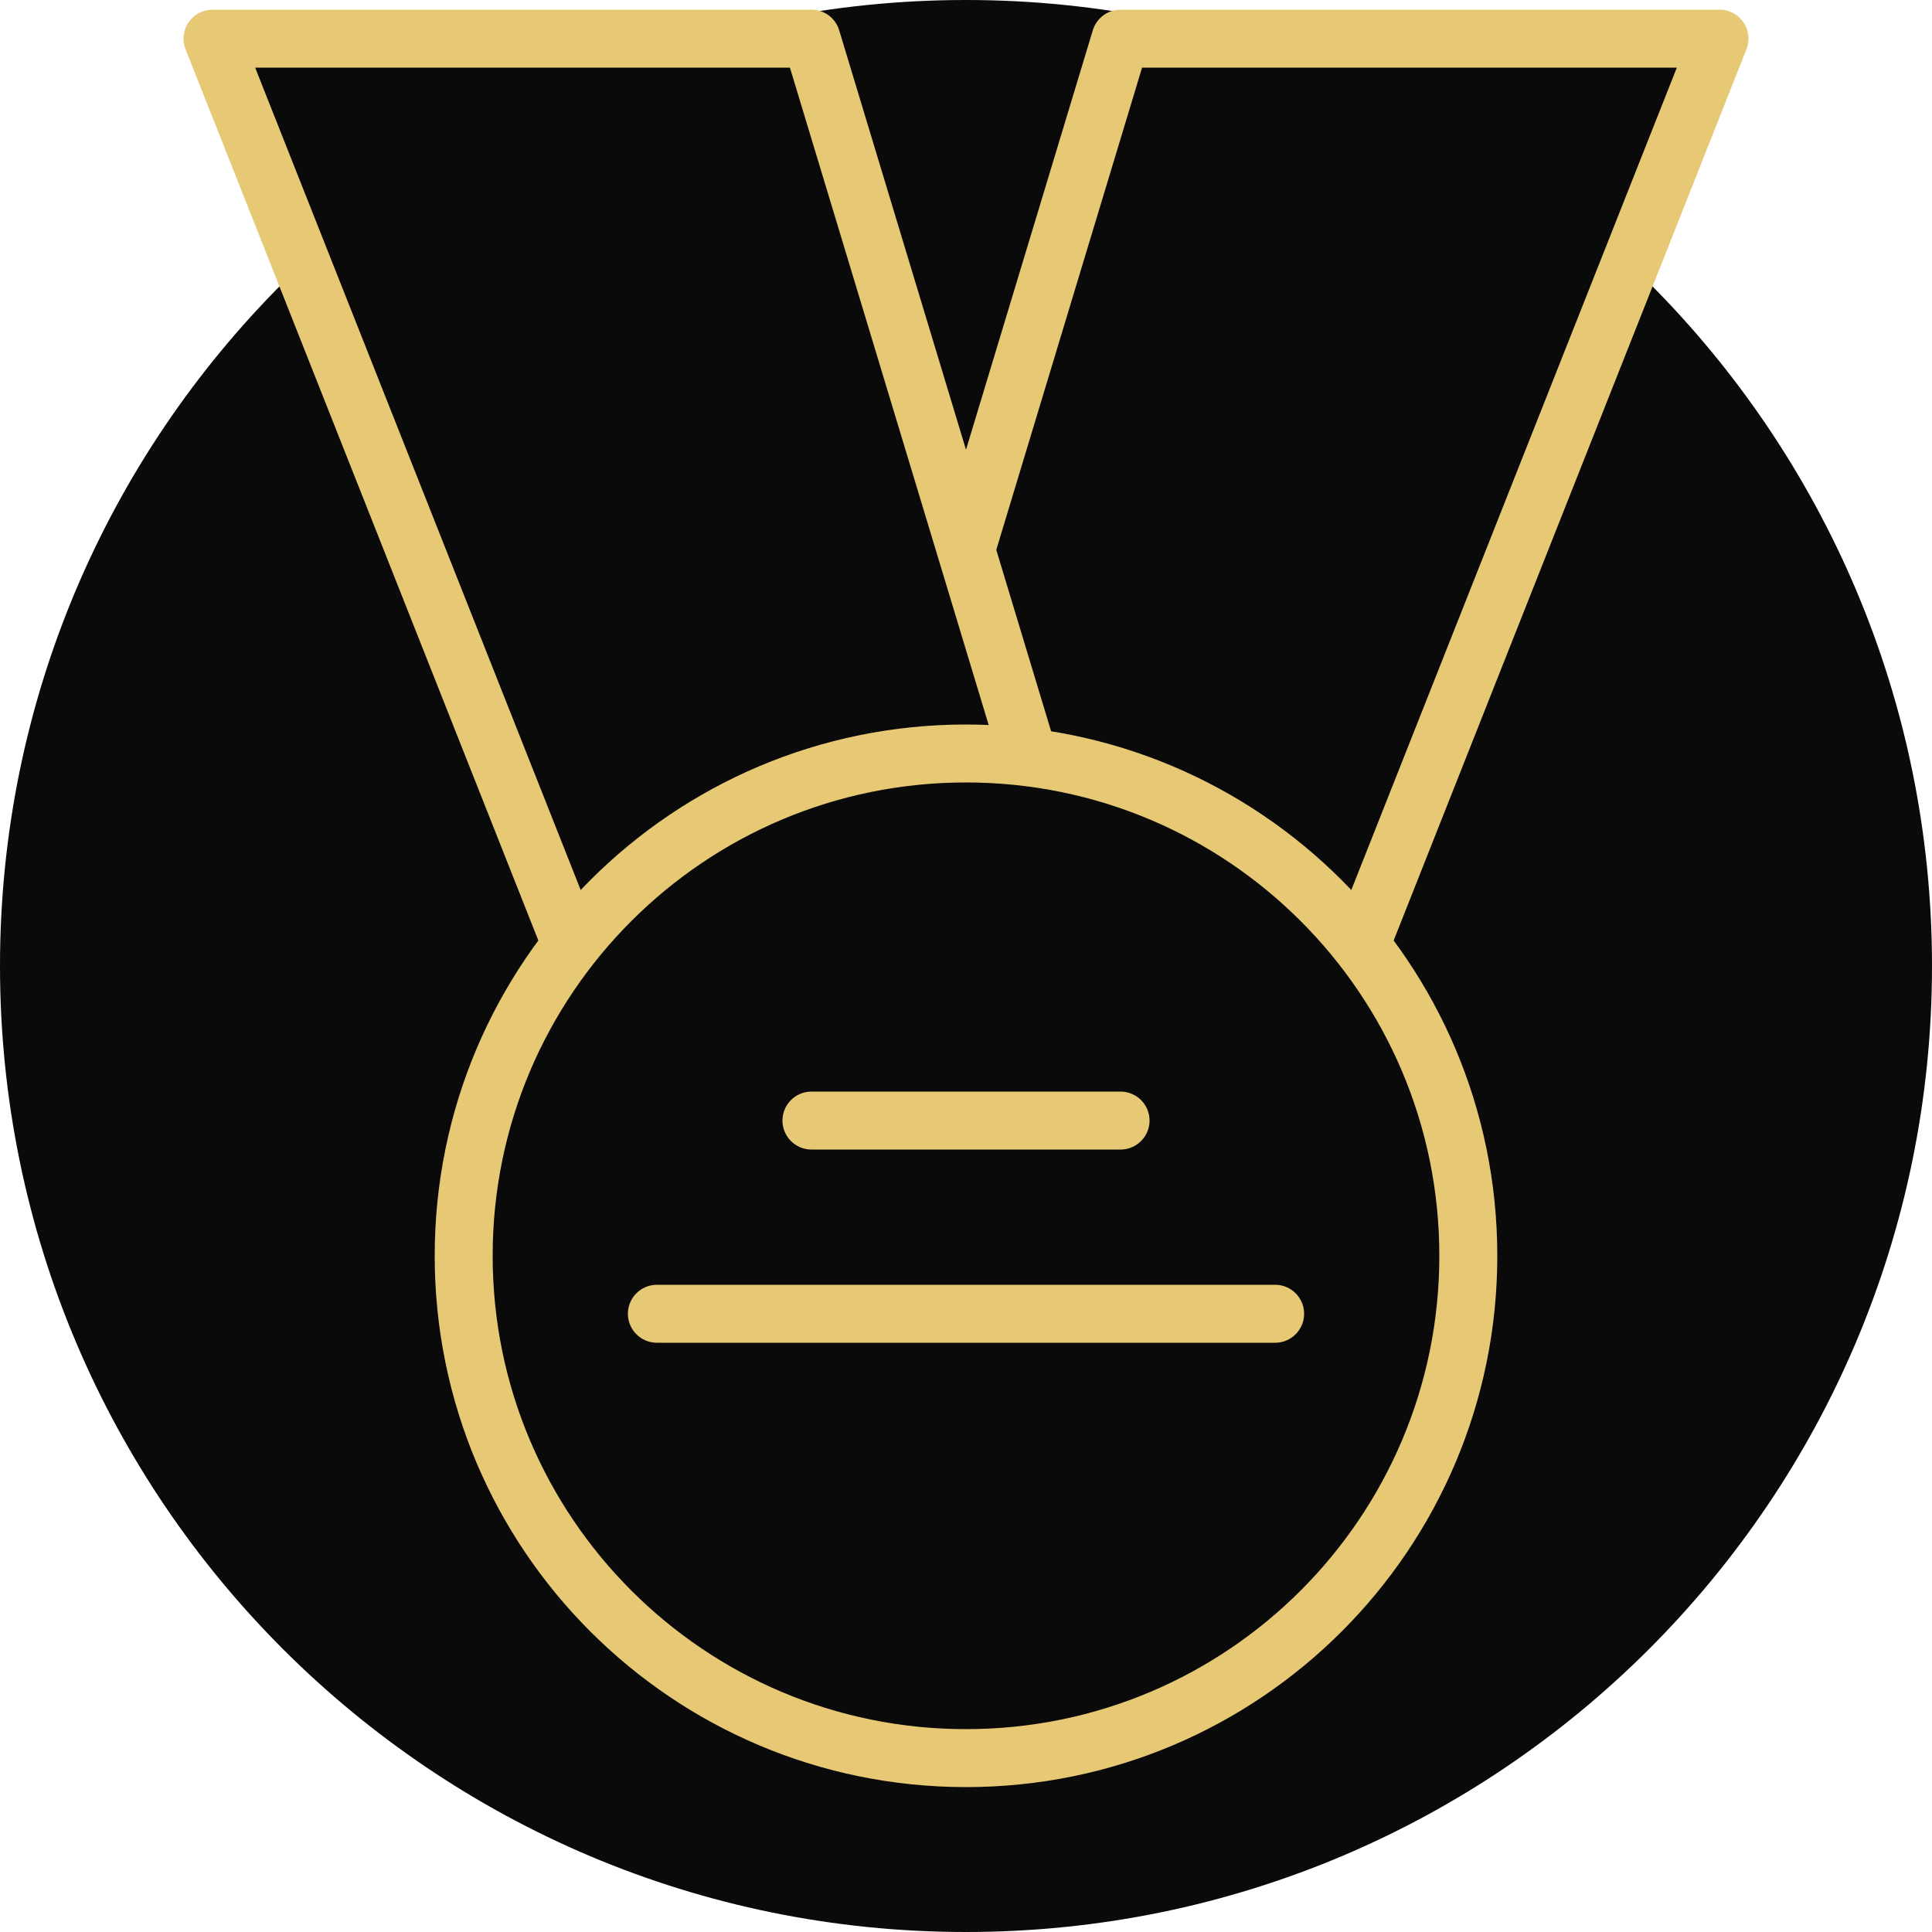
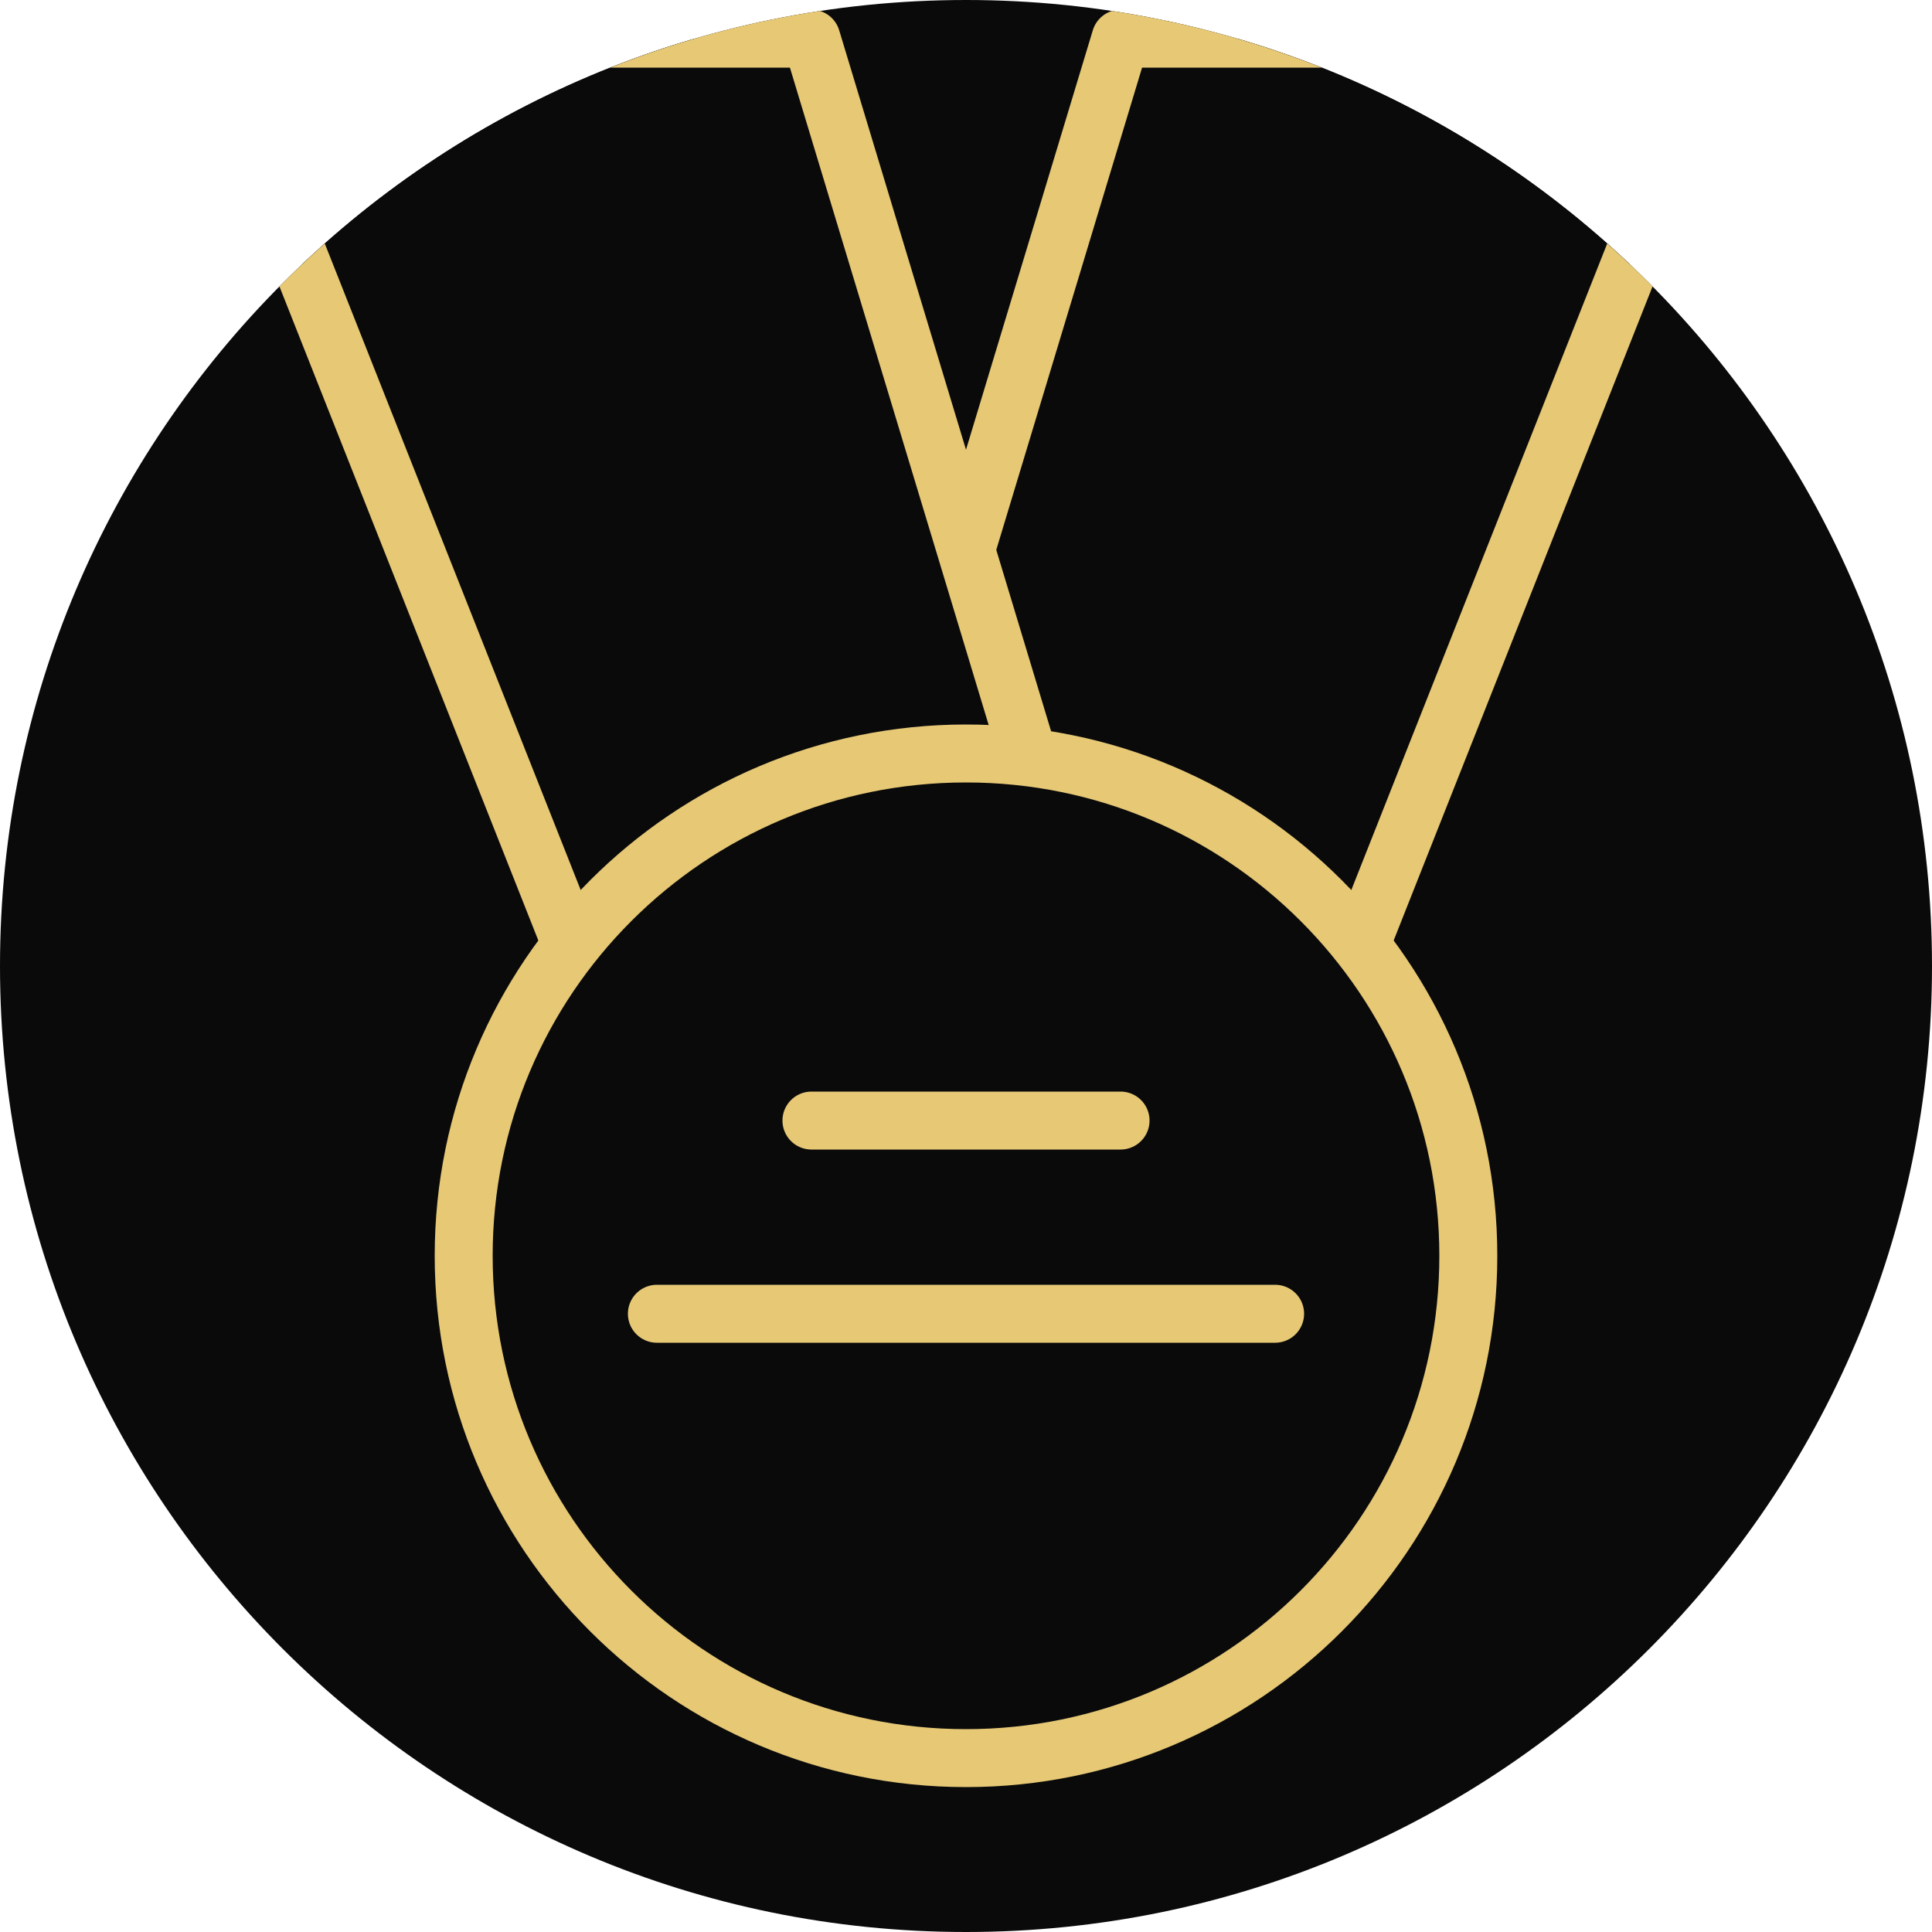
<svg xmlns="http://www.w3.org/2000/svg" viewBox="0 0 100 100">
-   <circle cx="50" cy="50" r="50" fill="#0A0A0B" />
-   <g stroke="#E6C875" stroke-width="3" fill="#0A0A0B" stroke-linejoin="round">
-     <polygon points="58,2 89,2 70,50 45,45" />
-     <polygon points="11,2 42,2 55,45 30,50" />
-     <circle cx="50" cy="65" r="26" />
-   </g>
-   <g stroke="#E6C875" stroke-width="3" stroke-linecap="round">
-     <line x1="42" y1="58" x2="58" y2="58" />
-     <line x1="34" y1="68" x2="66" y2="68" />
+   <defs>
+     <clipPath id="circleClip">
+       <circle cx="50" cy="50" r="50" />
+     </clipPath>
+   </defs>
+   <g clip-path="url(#circleClip)">
+     <circle cx="50" cy="50" r="50" fill="#0A0A0B" />
+     <g stroke="#E6C875" stroke-width="3" fill="#0A0A0B" stroke-linejoin="round">
+       <polygon points="58,2 89,2 70,50 45,45" />
+       <polygon points="11,2 42,2 55,45 30,50" />
+       <circle cx="50" cy="65" r="26" />
+     </g>
+     <g stroke="#E6C875" stroke-width="3" stroke-linecap="round">
+       <line x1="42" y1="58" x2="58" y2="58" />
+       <line x1="34" y1="68" x2="66" y2="68" />
+     </g>
  </g>
</svg>
